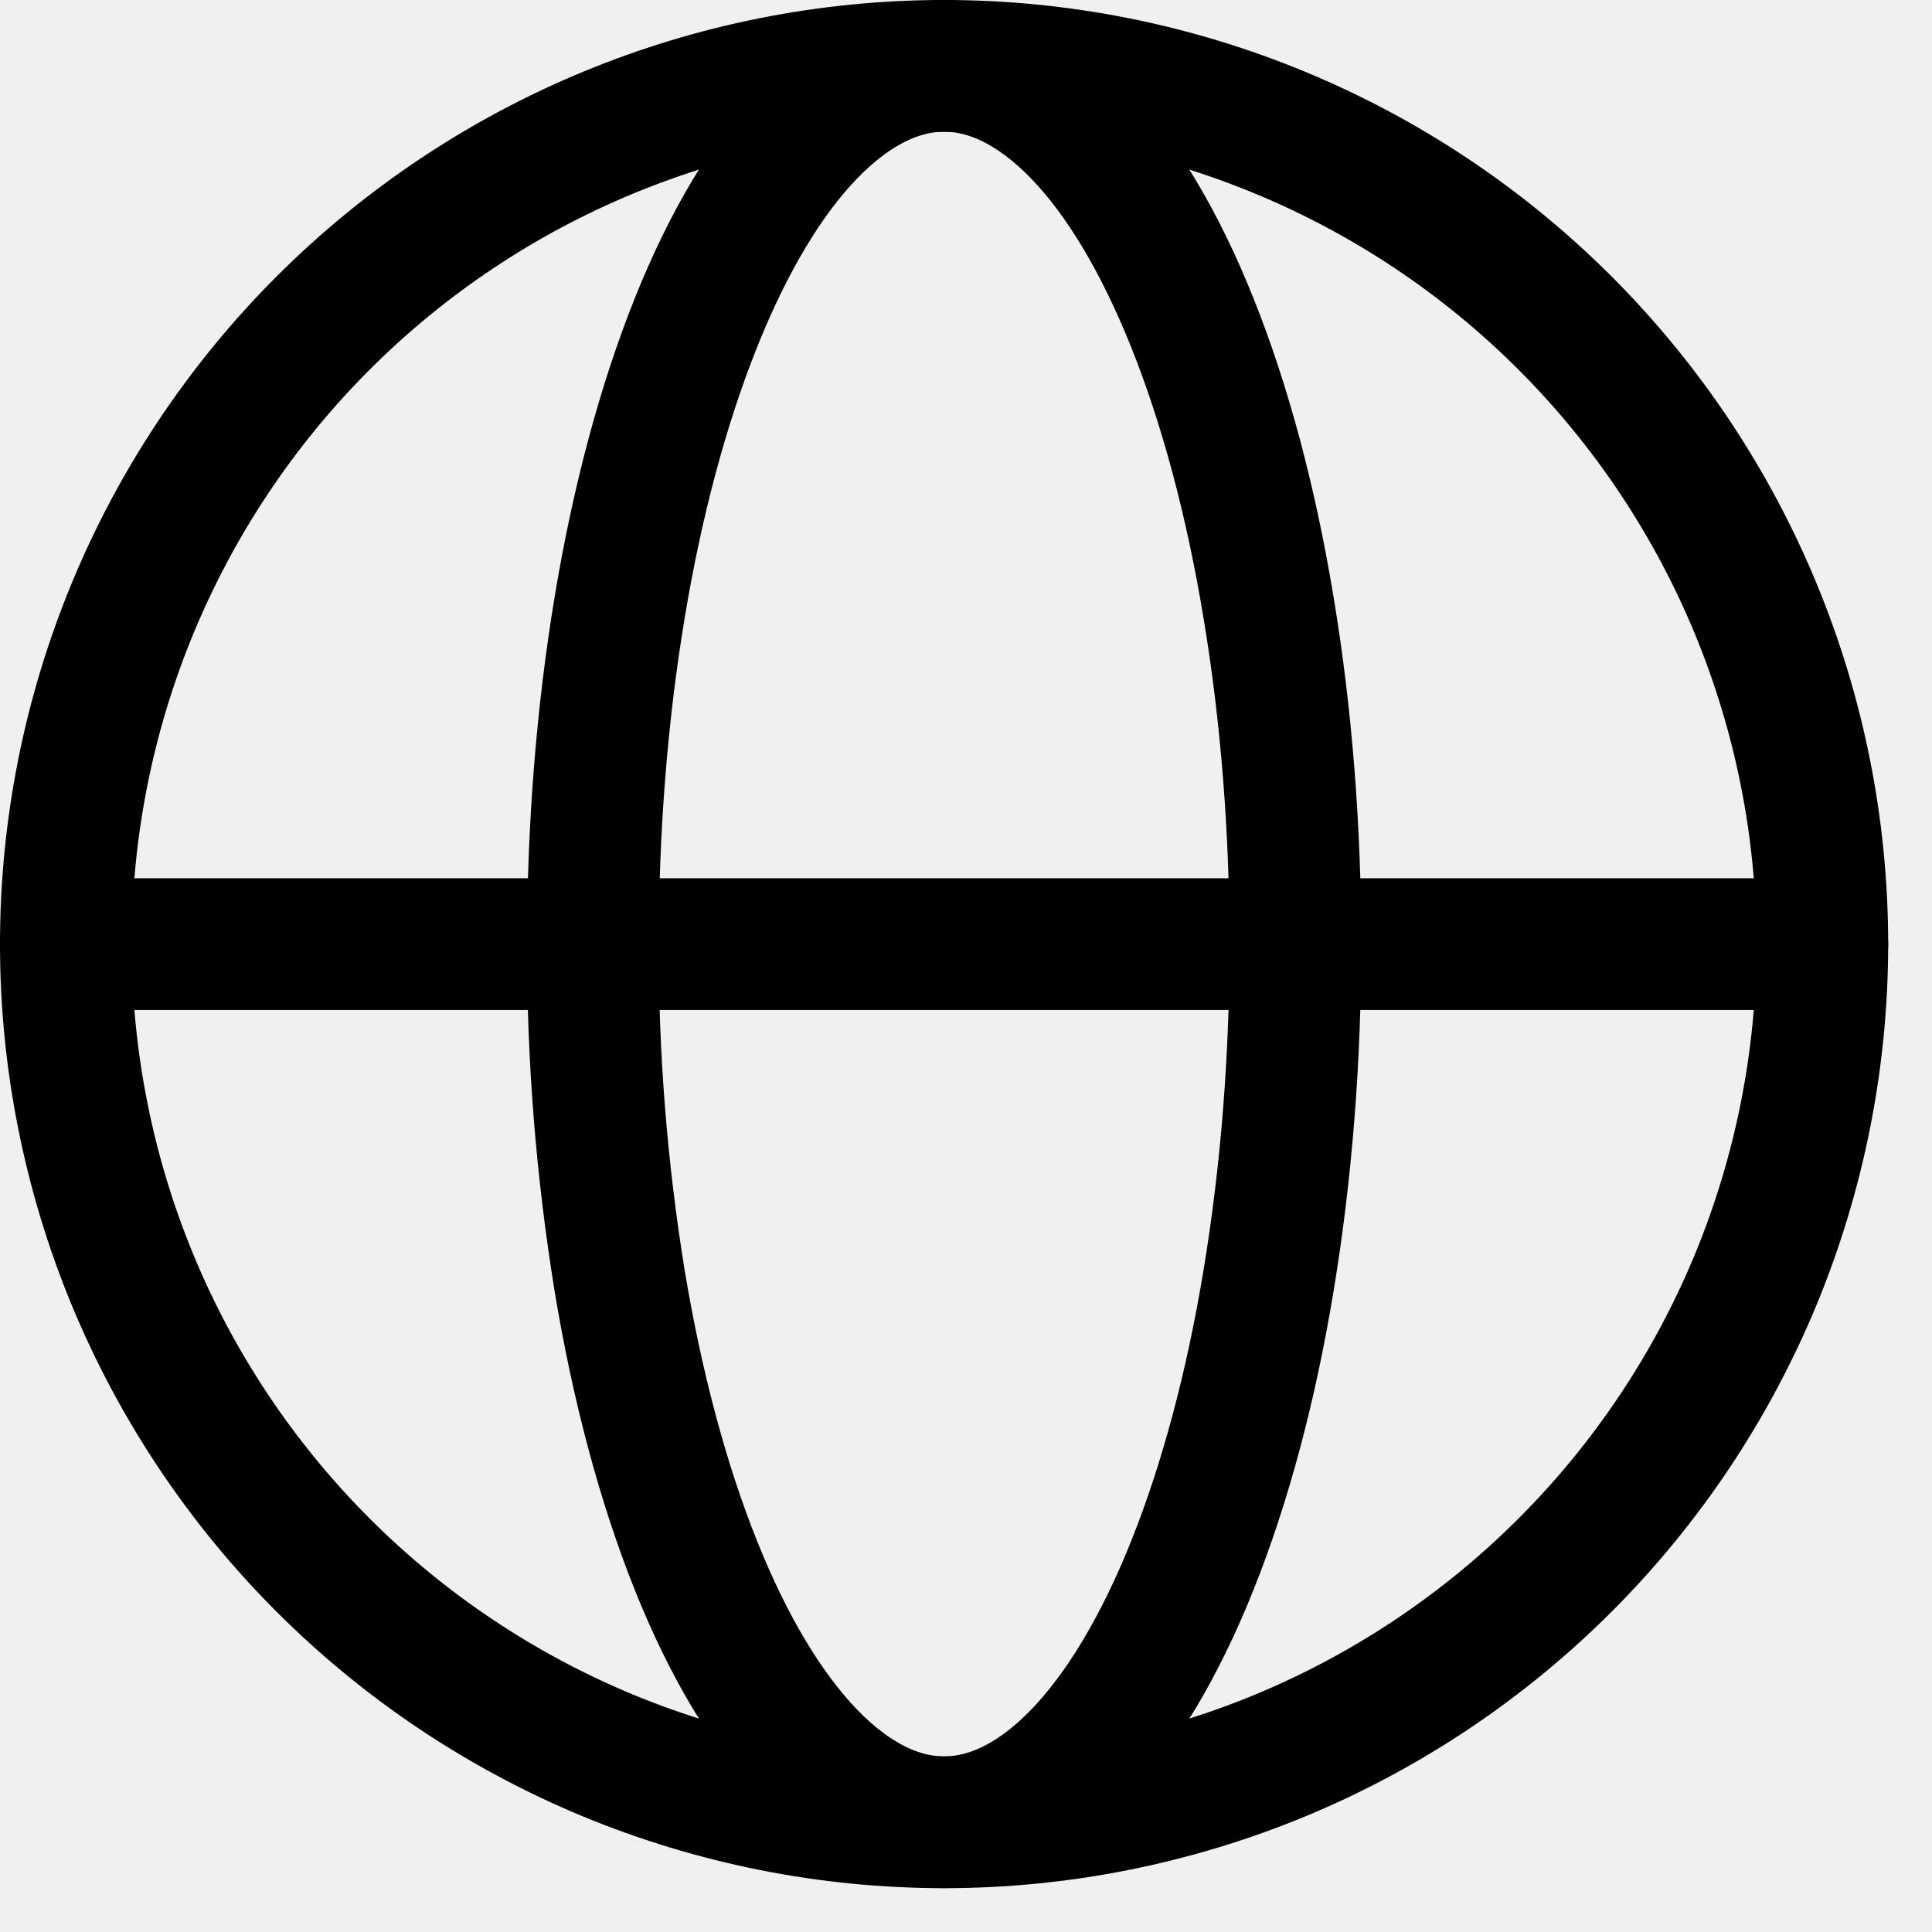
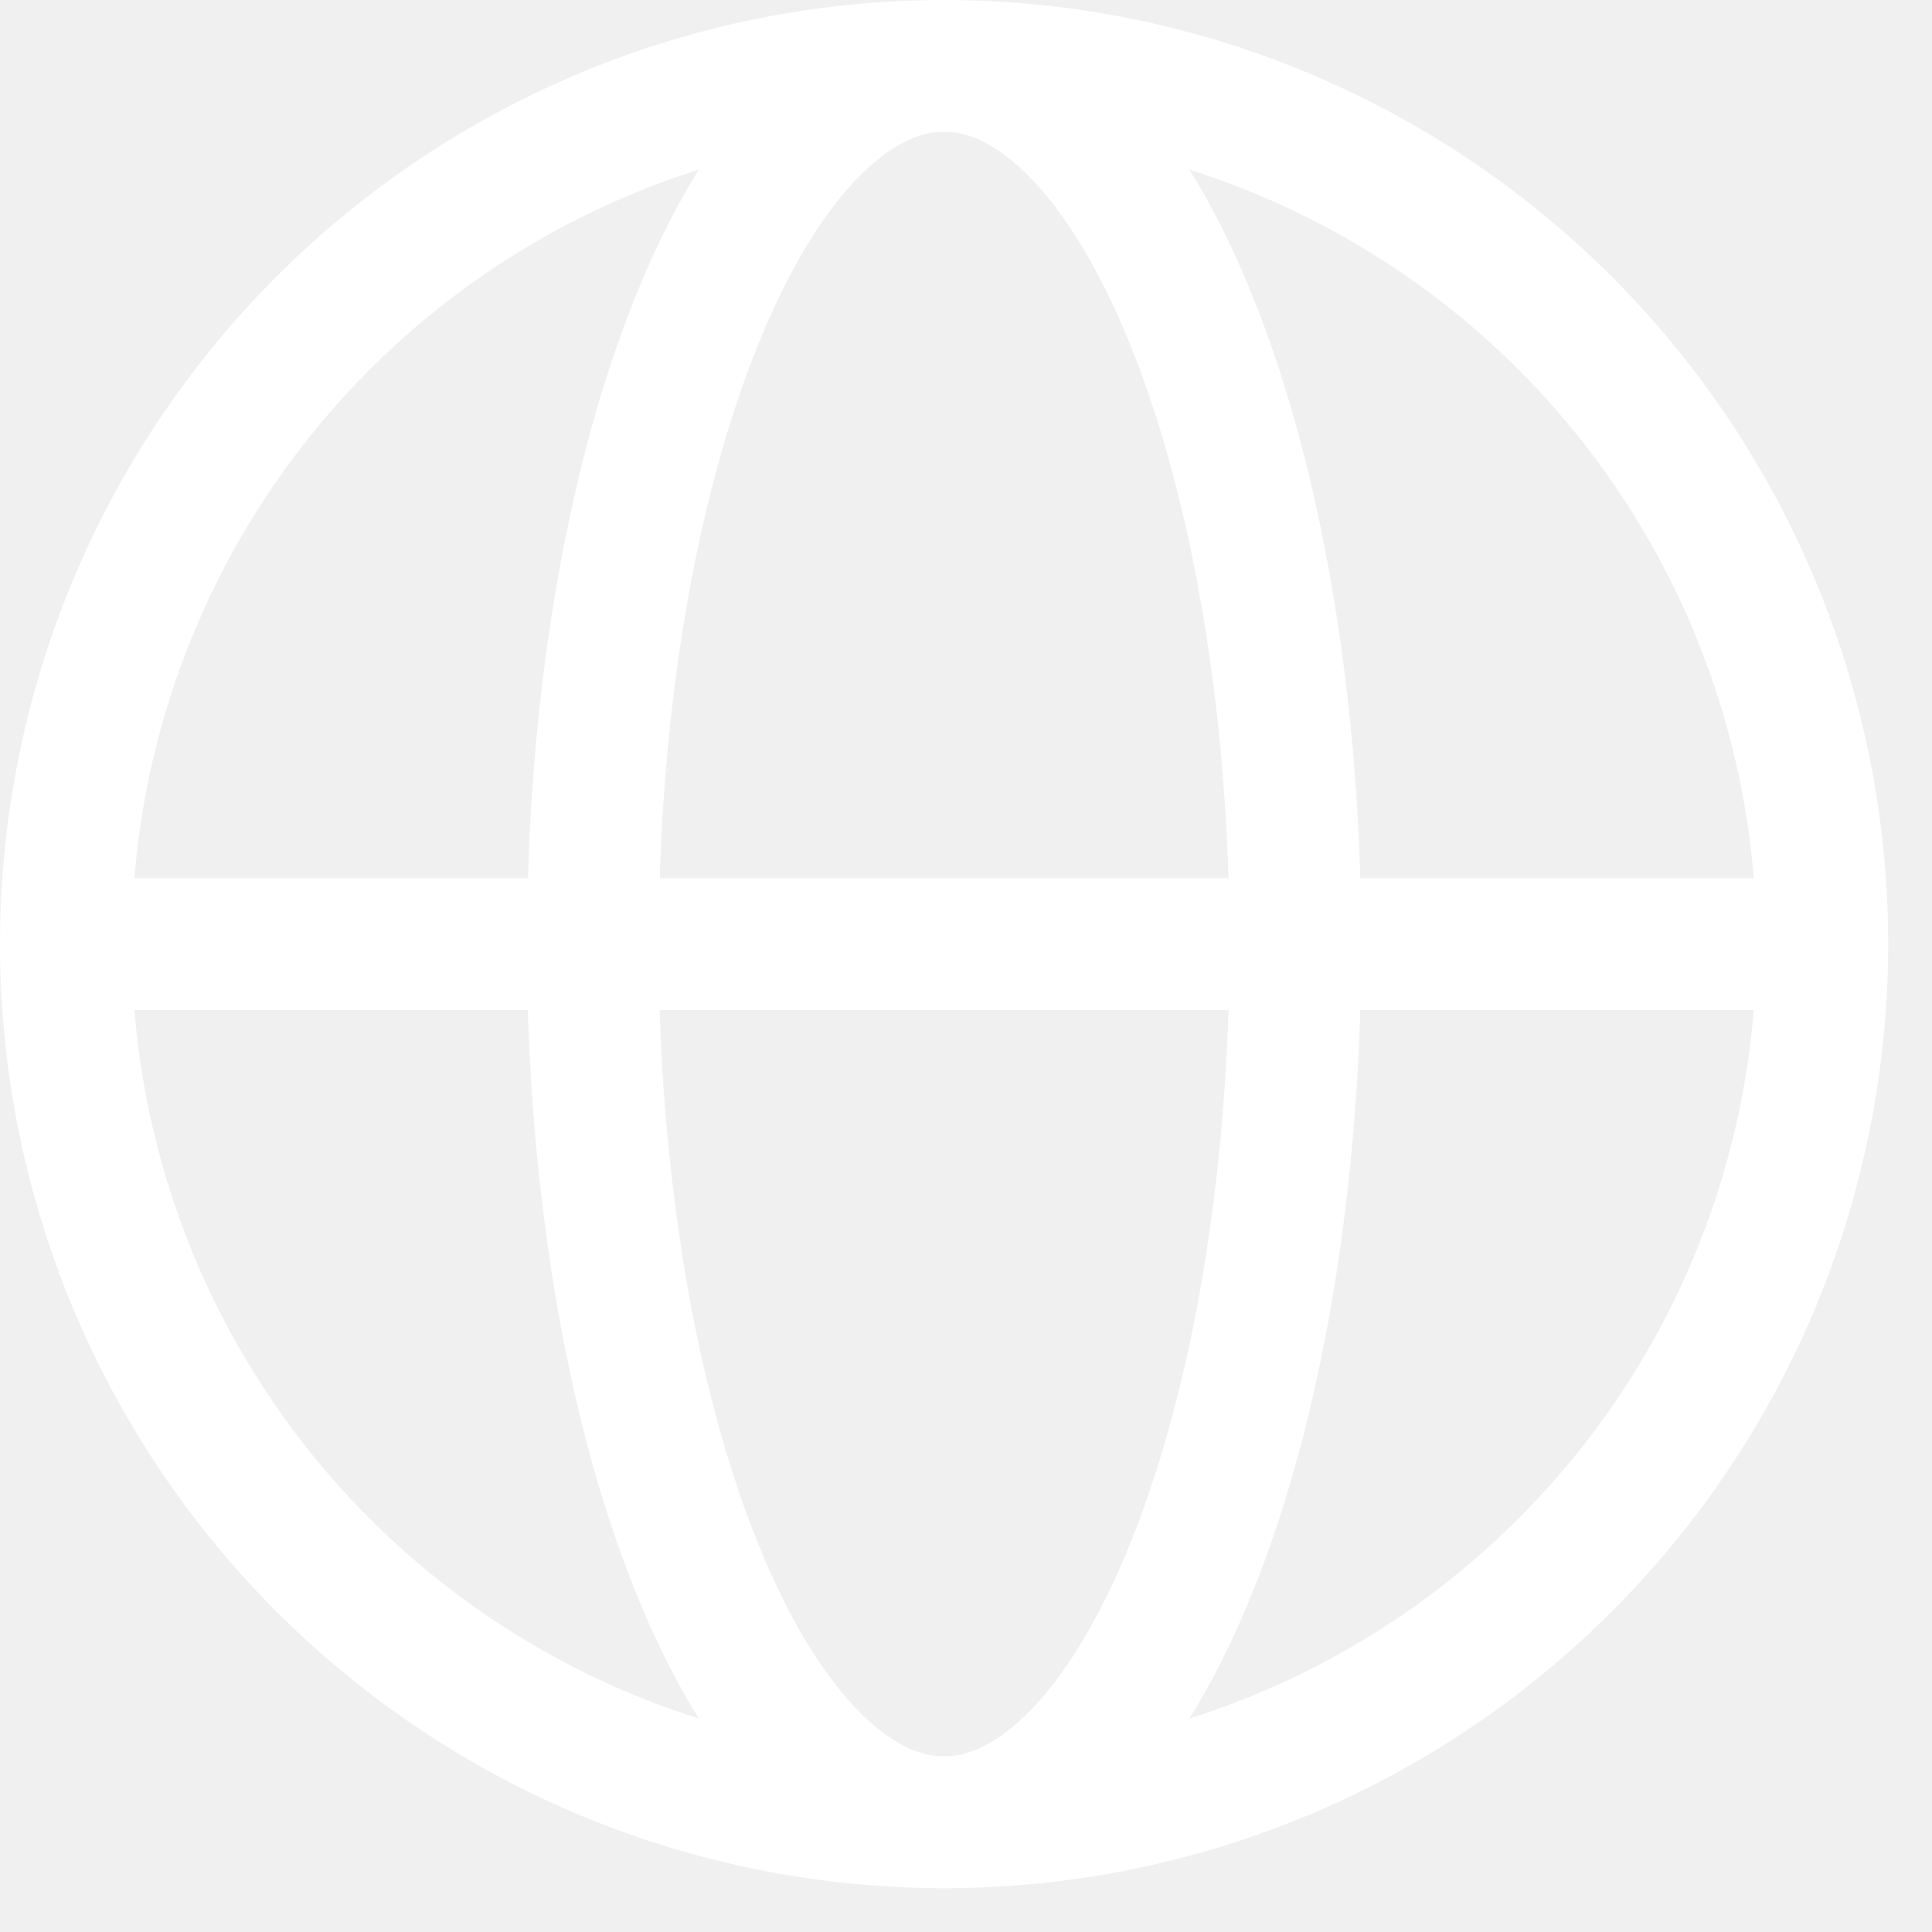
- <svg xmlns="http://www.w3.org/2000/svg" width="22" height="22" viewBox="0 0 22 22" fill="none" stroke="currentColor">
+ <svg xmlns="http://www.w3.org/2000/svg" width="22" height="22" viewBox="0 0 22 22" fill="none" stroke="white">
  <path d="M20.751 10.751C20.751 12.064 20.492 13.364 19.99 14.578C19.487 15.791 18.751 16.893 17.822 17.822C16.893 18.751 15.791 19.487 14.578 19.99C13.364 20.492 12.064 20.751 10.751 20.751C9.437 20.751 8.137 20.492 6.923 19.99C5.71 19.487 4.608 18.751 3.679 17.822C2.75 16.893 2.014 15.791 1.511 14.578C1.009 13.364 0.75 12.064 0.75 10.751C0.75 8.098 1.804 5.555 3.679 3.679C5.555 1.804 8.098 0.75 10.751 0.75C13.403 0.75 15.947 1.804 17.822 3.679C19.697 5.555 20.751 8.098 20.751 10.751Z" stroke-width="1.5" />
  <path d="M14.751 10.751C14.751 12.063 14.647 13.364 14.446 14.578C14.246 15.79 13.951 16.892 13.579 17.822C13.208 18.75 12.767 19.486 12.282 19.989C11.796 20.491 11.276 20.75 10.751 20.75C10.226 20.75 9.706 20.491 9.221 19.989C8.735 19.486 8.294 18.75 7.923 17.822C7.551 16.892 7.256 15.791 7.055 14.578C6.85 13.312 6.748 12.032 6.751 10.751C6.751 9.438 6.854 8.136 7.055 6.923C7.256 5.71 7.551 4.609 7.923 3.679C8.294 2.751 8.735 2.014 9.22 1.512C9.706 1.01 10.226 0.75 10.751 0.75C11.276 0.75 11.796 1.01 12.281 1.512C12.767 2.014 13.208 2.752 13.579 3.679C13.951 4.609 14.246 5.71 14.446 6.923C14.648 8.136 14.751 9.438 14.751 10.751Z" stroke-width="1.5" />
  <path d="M0.751 10.751H20.751" stroke-width="1.5" stroke-linecap="round" />
</svg>
